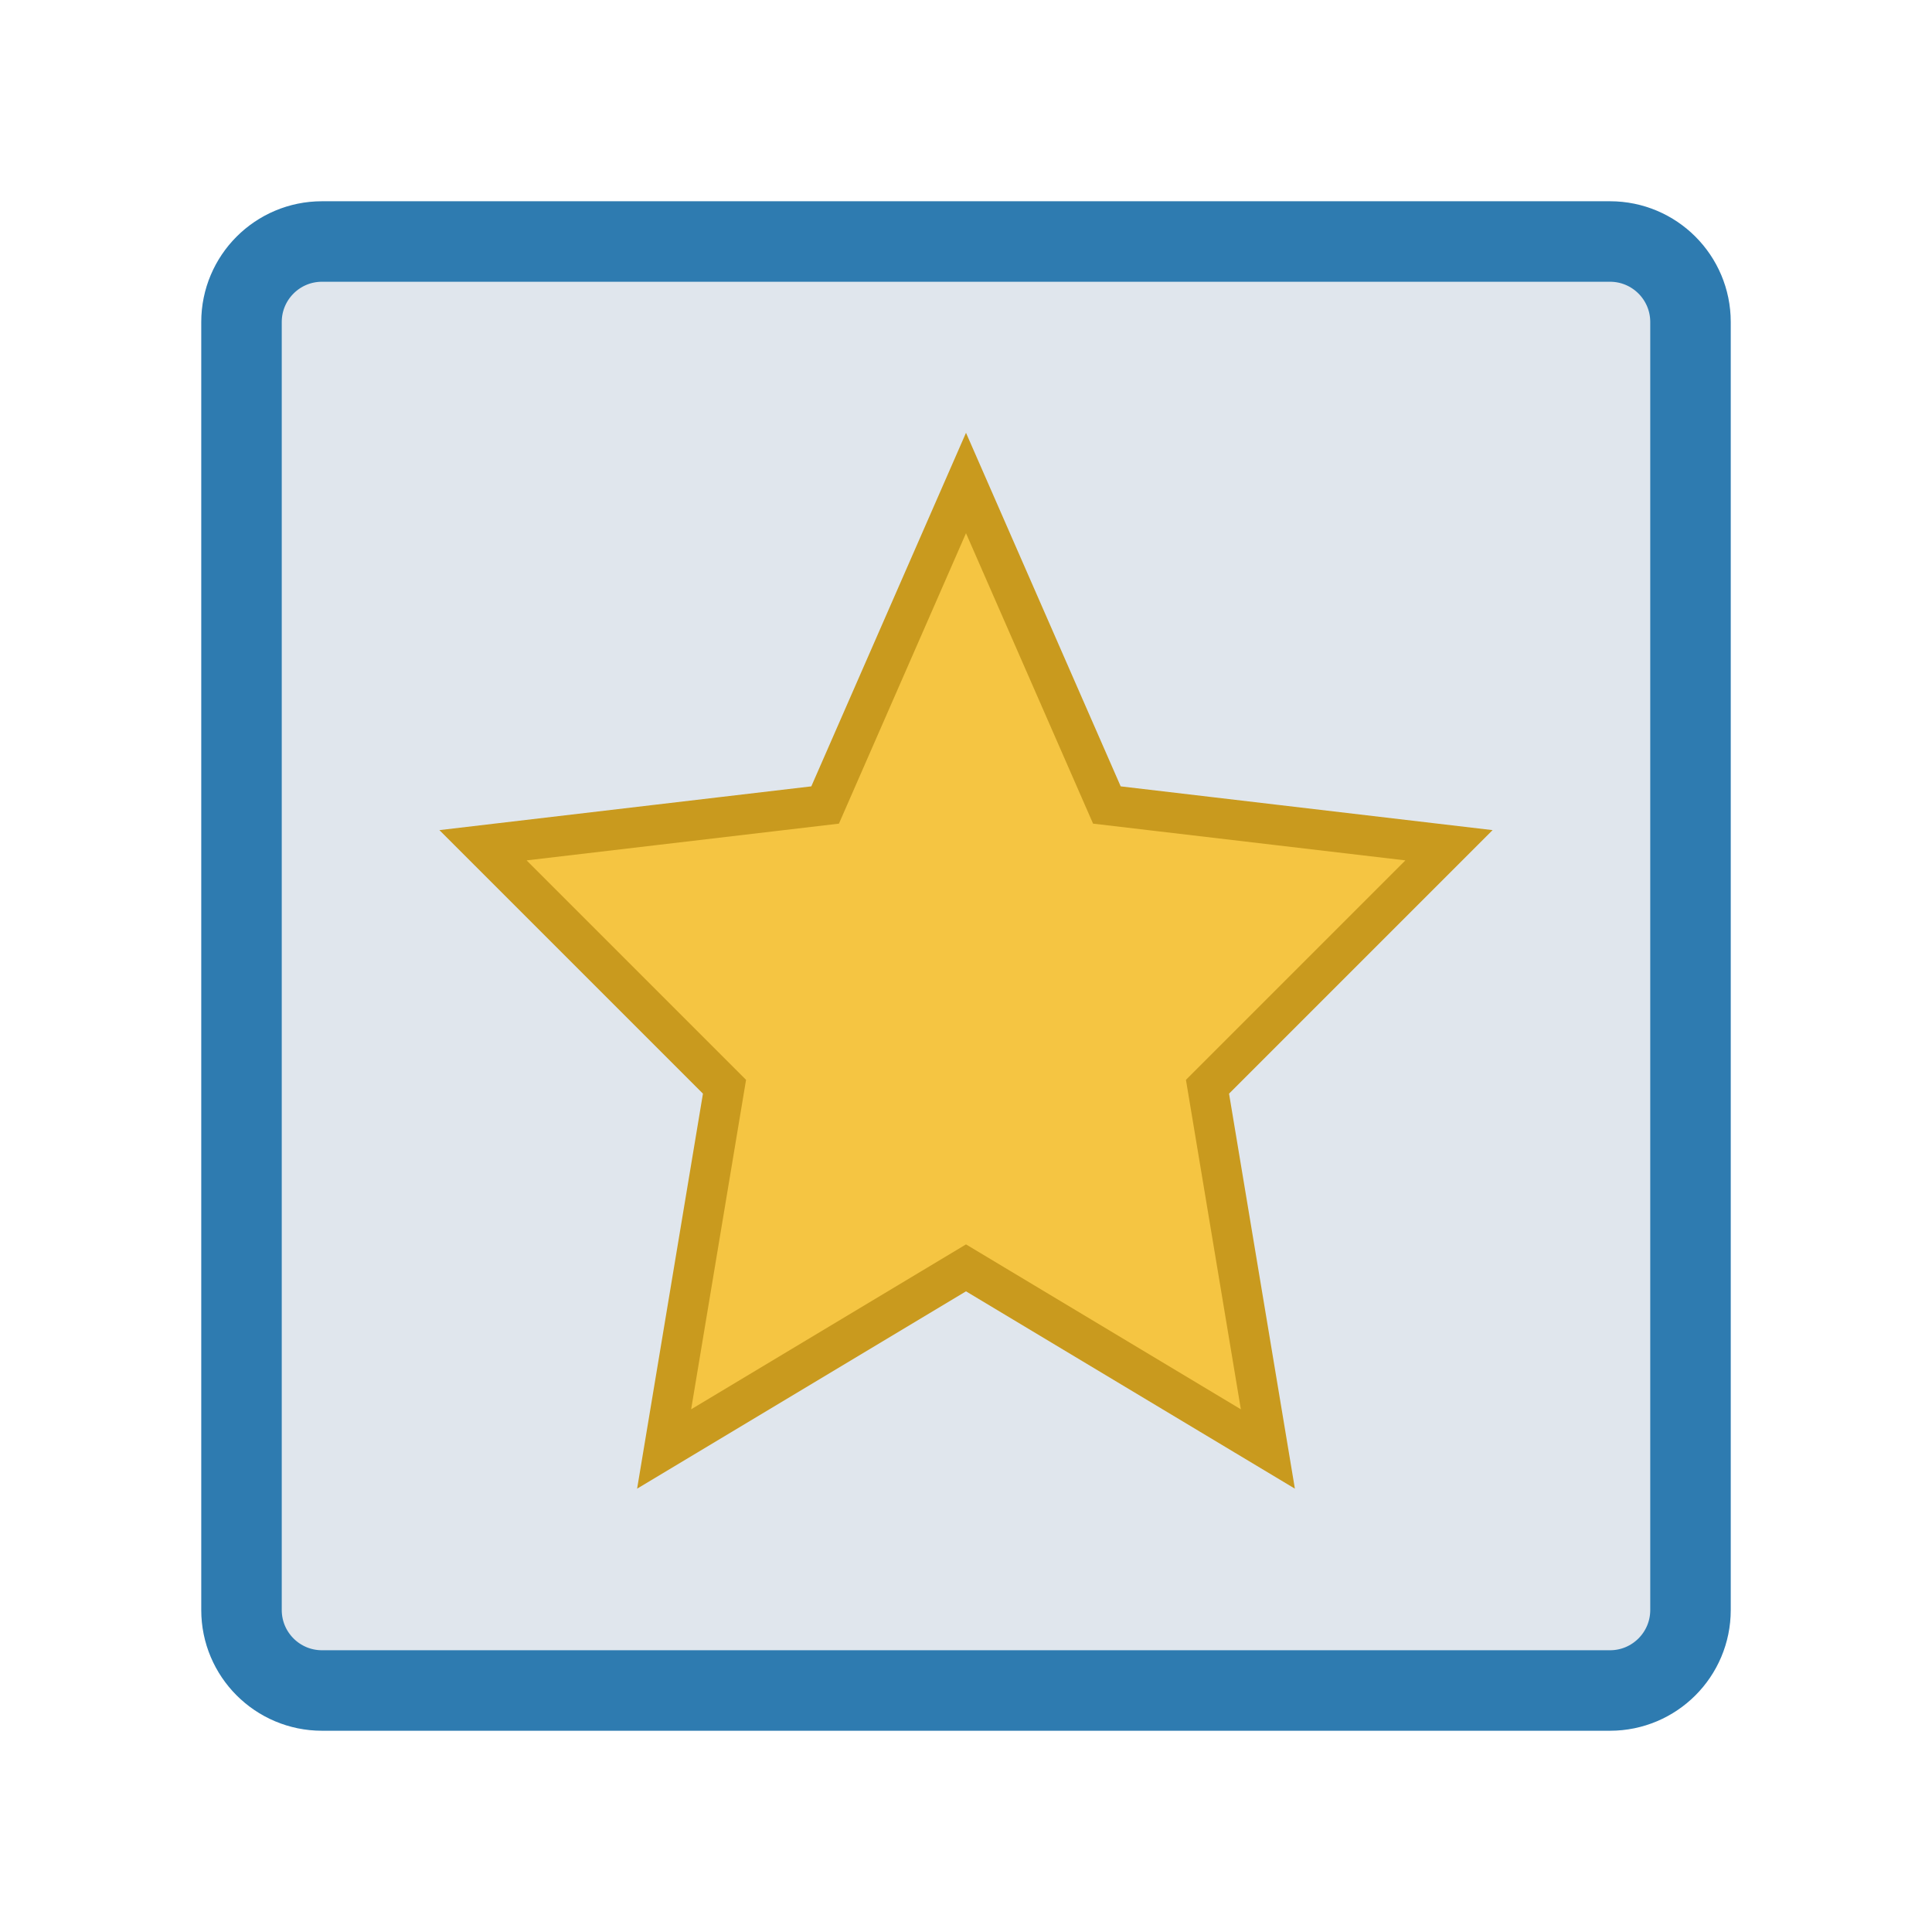
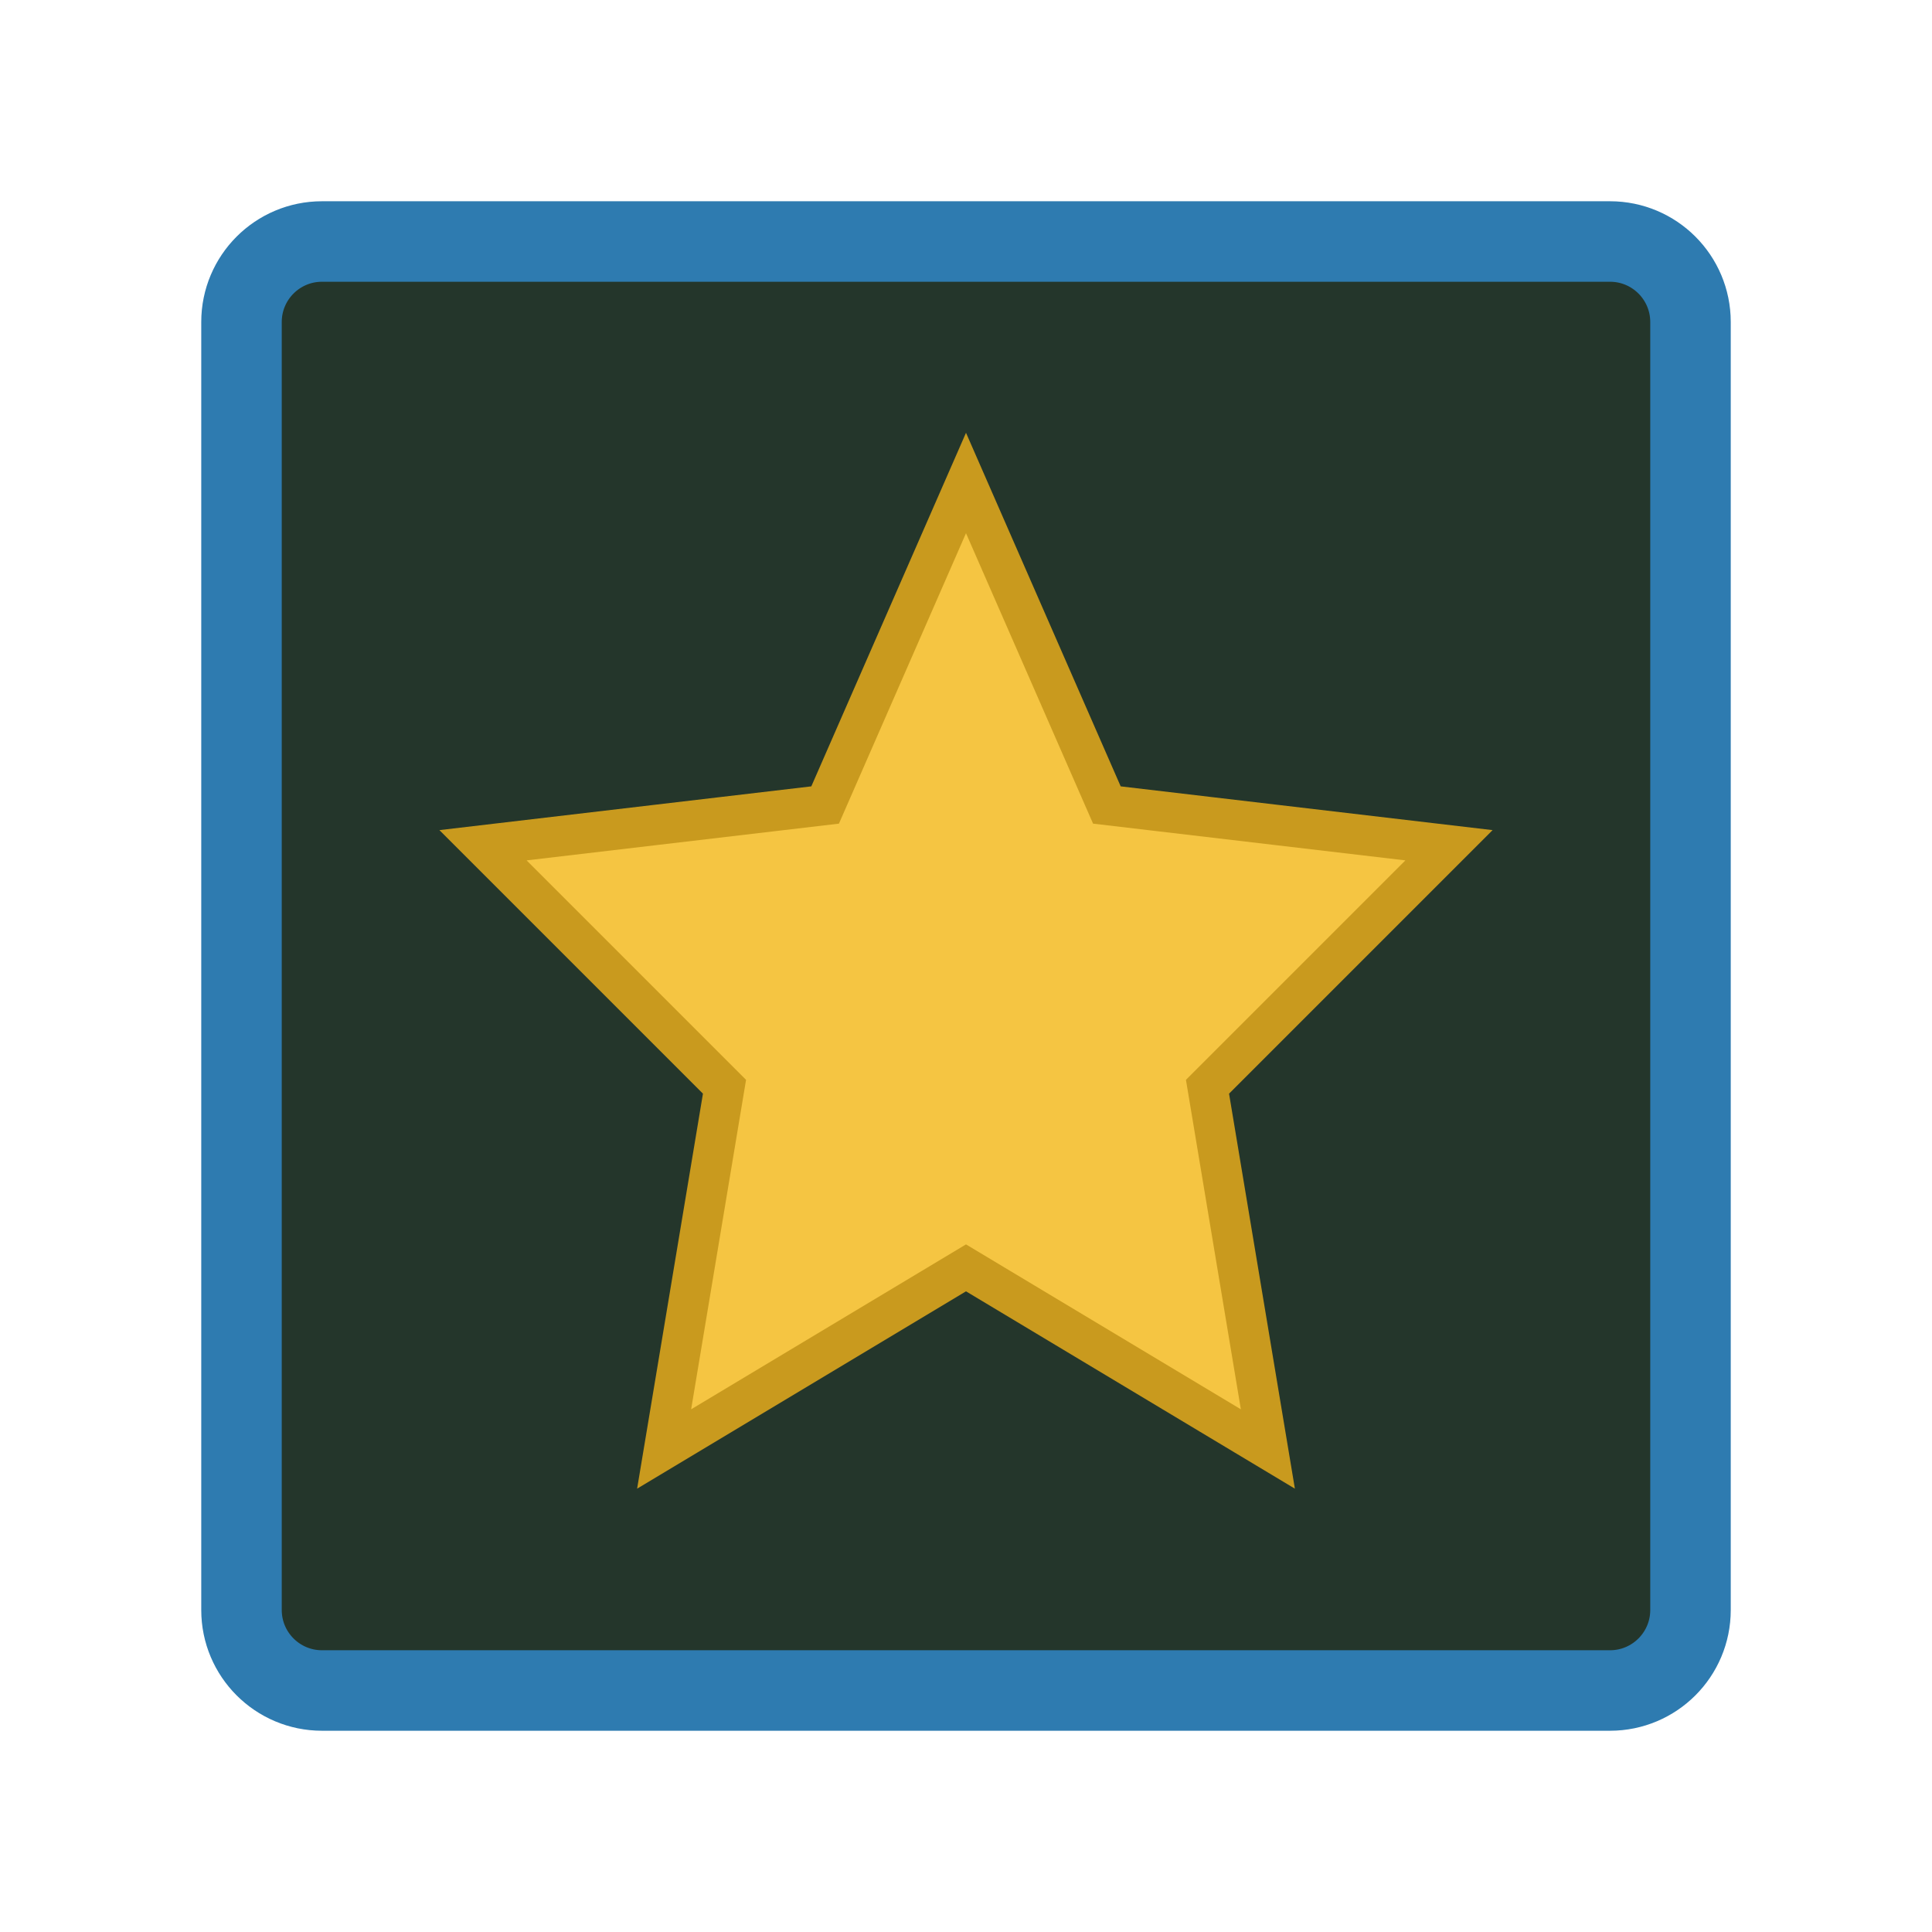
<svg xmlns="http://www.w3.org/2000/svg" viewBox="0 0 48 48">
-   <rect x="6" y="6" width="36" height="36" rx="2" fill="#e0e6ed" stroke="#2e7bb0" stroke-width="2" />
+   <rect x="6" y="6" width="36" height="36" rx="2" fill="#24362B" stroke="#2e7bb0" stroke-width="2" />
  <path d="M24 12 L27.5 20 L36 21 L30 27 L31.5 36 L24 31.5 L16.5 36 L18 27 L12 21 L20.5 20 Z" fill="#f5c542" stroke="#c99a1e" stroke-width="1" />
</svg>
